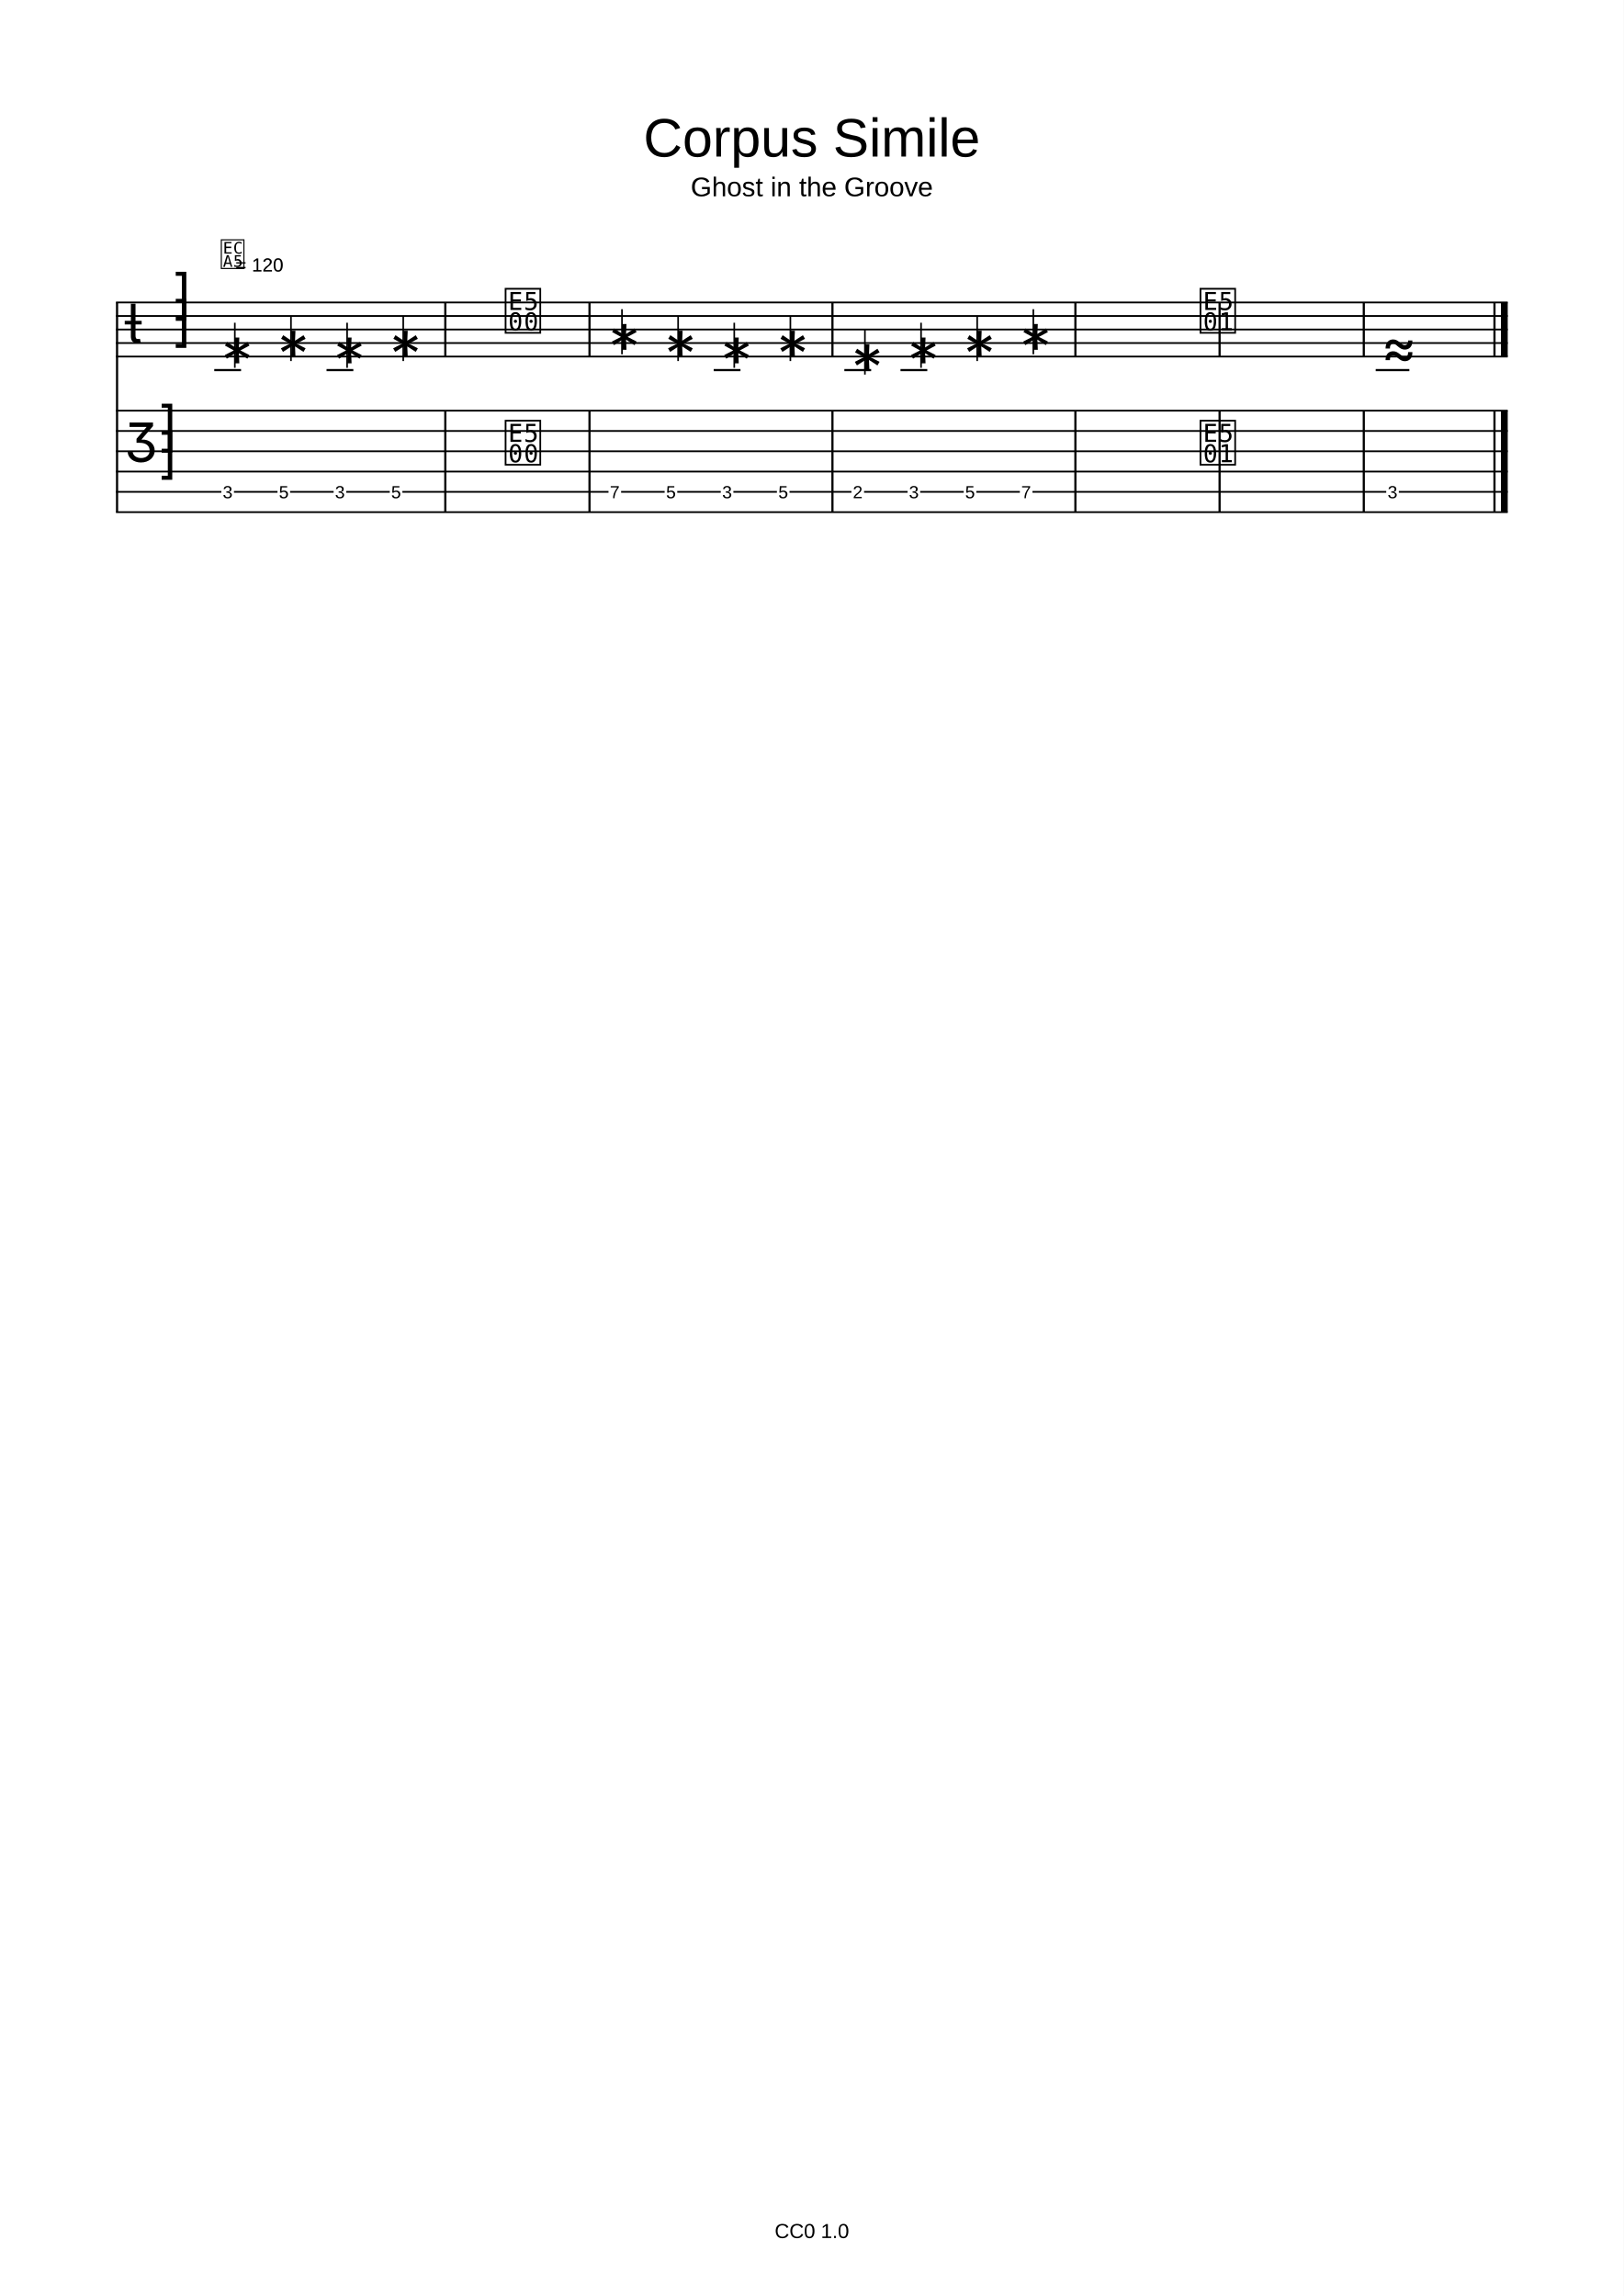
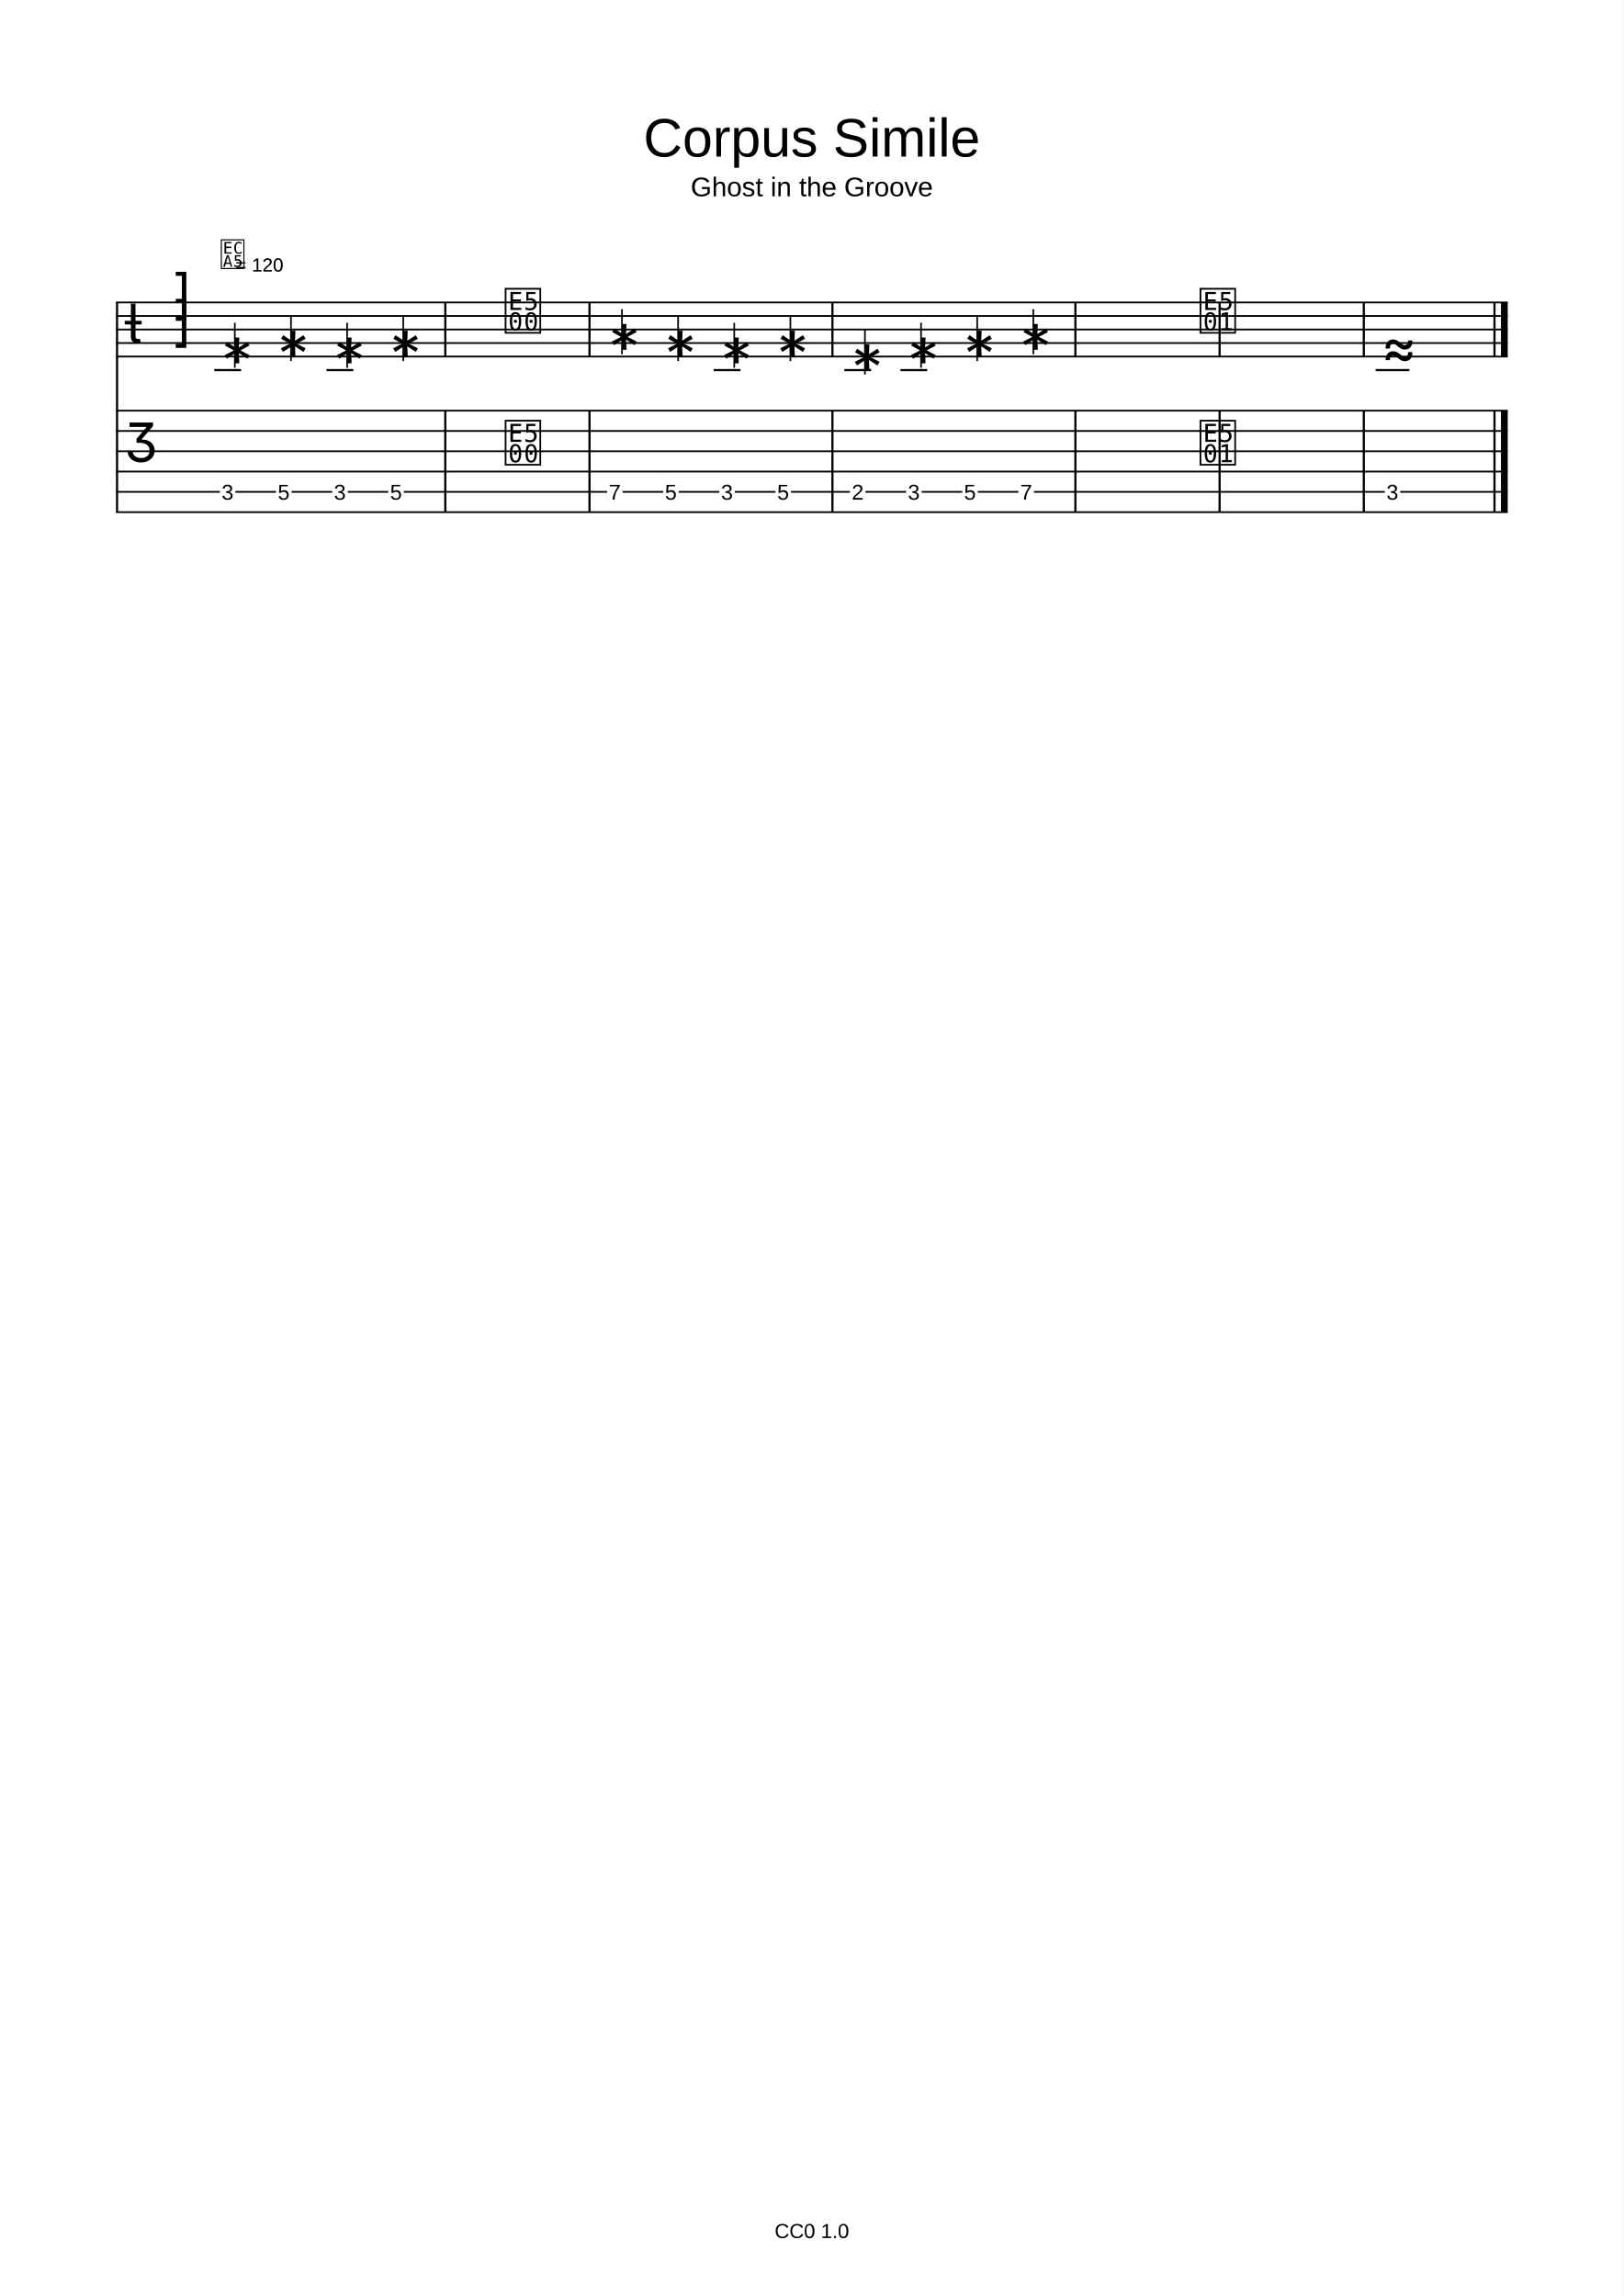
<svg xmlns="http://www.w3.org/2000/svg" width="1200" height="1697.143" viewBox="0 0 120 169.714">
  <style>@font-face{font-family:"Bravura";src:url("Bravura.otf")}text{font-family:"Bravura";font-size:4px}text.t{font-family:Arial,Helvetica,sans-serif}</style>
  <rect x="0" y="0" width="120" height="169.714" fill="white" />
  <g fill="black" stroke="black">
    <line class="staffLine" x1="8.571" y1="22.356" x2="111.429" y2="22.356" stroke-width="0.13" />
    <line class="staffLine" x1="8.571" y1="23.356" x2="111.429" y2="23.356" stroke-width="0.13" />
    <line class="staffLine" x1="8.571" y1="24.356" x2="111.429" y2="24.356" stroke-width="0.13" />
    <line class="staffLine" x1="8.571" y1="25.356" x2="111.429" y2="25.356" stroke-width="0.13" />
    <line class="staffLine" x1="8.571" y1="26.356" x2="111.429" y2="26.356" stroke-width="0.13" />
    <line class="ledgerLine" x1="15.835" y1="27.356" x2="17.815" y2="27.356" stroke-width="0.16" />
    <line class="stem" x1="17.355" y1="27.188" x2="17.355" y2="23.856" stroke-width="0.12" />
    <line class="stem" x1="21.504" y1="26.688" x2="21.504" y2="23.356" stroke-width="0.12" />
    <line class="ledgerLine" x1="24.133" y1="27.356" x2="26.113" y2="27.356" stroke-width="0.16" />
    <line class="stem" x1="25.653" y1="27.188" x2="25.653" y2="23.856" stroke-width="0.12" />
    <line class="stem" x1="29.801" y1="26.688" x2="29.801" y2="23.356" stroke-width="0.12" />
    <line class="barline" x1="32.91" y1="22.356" x2="32.91" y2="26.356" stroke-width="0.16" />
    <line class="barline" x1="43.567" y1="22.356" x2="43.567" y2="26.356" stroke-width="0.16" />
    <line class="stem" x1="45.967" y1="26.188" x2="45.967" y2="22.856" stroke-width="0.12" />
    <line class="stem" x1="50.116" y1="26.688" x2="50.116" y2="23.356" stroke-width="0.12" />
    <line class="ledgerLine" x1="52.745" y1="27.356" x2="54.725" y2="27.356" stroke-width="0.16" />
    <line class="stem" x1="54.265" y1="27.188" x2="54.265" y2="23.856" stroke-width="0.12" />
    <line class="stem" x1="58.413" y1="26.688" x2="58.413" y2="23.356" stroke-width="0.12" />
    <line class="barline" x1="61.522" y1="22.356" x2="61.522" y2="26.356" stroke-width="0.16" />
    <line class="ledgerLine" x1="62.402" y1="27.356" x2="64.382" y2="27.356" stroke-width="0.16" />
    <line class="stem" x1="63.922" y1="27.688" x2="63.922" y2="24.356" stroke-width="0.12" />
    <line class="ledgerLine" x1="66.551" y1="27.356" x2="68.531" y2="27.356" stroke-width="0.16" />
    <line class="stem" x1="68.071" y1="27.188" x2="68.071" y2="23.856" stroke-width="0.12" />
    <line class="stem" x1="72.219" y1="26.688" x2="72.219" y2="23.356" stroke-width="0.12" />
    <line class="stem" x1="76.368" y1="26.188" x2="76.368" y2="22.856" stroke-width="0.12" />
    <line class="barline" x1="79.477" y1="22.356" x2="79.477" y2="26.356" stroke-width="0.16" />
    <line class="barline" x1="90.134" y1="22.356" x2="90.134" y2="26.356" stroke-width="0.16" />
    <line class="barline" x1="100.791" y1="22.356" x2="100.791" y2="26.356" stroke-width="0.16" />
    <line class="ledgerLine" x1="101.671" y1="27.356" x2="104.159" y2="27.356" stroke-width="0.16" />
    <line class="barline" x1="110.449" y1="22.356" x2="110.449" y2="26.356" stroke-width="0.16" />
    <line class="barline" x1="111.179" y1="22.356" x2="111.179" y2="26.356" stroke-width="0.5" />
    <line class="staffLine" x1="8.571" y1="30.356" x2="111.429" y2="30.356" stroke-width="0.13" />
    <line class="staffLine" x1="8.571" y1="31.856" x2="111.429" y2="31.856" stroke-width="0.13" />
    <line class="staffLine" x1="8.571" y1="33.356" x2="111.429" y2="33.356" stroke-width="0.13" />
    <line class="staffLine" x1="8.571" y1="34.856" x2="111.429" y2="34.856" stroke-width="0.13" />
    <line class="staffLine" x1="8.571" y1="36.356" x2="111.429" y2="36.356" stroke-width="0.13" />
    <line class="staffLine" x1="8.571" y1="37.856" x2="111.429" y2="37.856" stroke-width="0.13" />
    <line class="barline" x1="32.91" y1="30.356" x2="32.91" y2="37.856" stroke-width="0.16" />
    <line class="barline" x1="43.567" y1="30.356" x2="43.567" y2="37.856" stroke-width="0.16" />
    <line class="barline" x1="61.522" y1="30.356" x2="61.522" y2="37.856" stroke-width="0.16" />
    <line class="barline" x1="79.477" y1="30.356" x2="79.477" y2="37.856" stroke-width="0.16" />
    <line class="barline" x1="90.134" y1="30.356" x2="90.134" y2="37.856" stroke-width="0.16" />
    <line class="barline" x1="100.791" y1="30.356" x2="100.791" y2="37.856" stroke-width="0.16" />
    <line class="barline" x1="110.449" y1="30.356" x2="110.449" y2="37.856" stroke-width="0.16" />
    <line class="barline" x1="111.179" y1="30.356" x2="111.179" y2="37.856" stroke-width="0.5" />
    <line class="barline" x1="8.651" y1="22.356" x2="8.651" y2="37.856" stroke-width="0.16" />
    <text class="clef" x="9.171" y="25.356" stroke="none"></text>
    <text class="timeSignature" x="12.755" y="23.356" stroke="none"></text>
    <text class="timeSignature" x="12.755" y="25.356" stroke="none"></text>
    <text class="notehead" x="16.235" y="27.356" stroke="none"></text>
    <text class="notehead" x="20.384" y="26.856" stroke="none"></text>
    <text class="notehead" x="24.533" y="27.356" stroke="none"></text>
    <text class="notehead" x="28.681" y="26.856" stroke="none"></text>
    <text class="repeat" x="37.175" y="24.414" stroke="none"></text>
    <text class="notehead" x="44.847" y="26.356" stroke="none"></text>
    <text class="notehead" x="48.996" y="26.856" stroke="none"></text>
    <text class="notehead" x="53.145" y="27.356" stroke="none"></text>
    <text class="notehead" x="57.293" y="26.856" stroke="none"></text>
    <text class="notehead" x="62.802" y="27.856" stroke="none"></text>
    <text class="notehead" x="66.951" y="27.356" stroke="none"></text>
    <text class="notehead" x="71.099" y="26.856" stroke="none"></text>
    <text class="notehead" x="75.248" y="26.356" stroke="none"></text>
    <text class="repeat" x="88.53" y="24.414" stroke="none"></text>
    <text class="notehead" x="102.071" y="27.356" stroke="none"></text>
    <text class="clef" x="9.183" y="34.138" stroke="none"></text>
-     <text class="timeSignature" x="11.715" y="33.106" stroke="none"></text>
-     <text class="timeSignature" x="11.715" y="35.106" stroke="none"></text>
    <text class="repeat" x="37.175" y="34.164" stroke="none"></text>
    <text class="repeat" x="88.53" y="34.164" stroke="none"></text>
    <text class="tempo" x="16.235" y="19.72" style="font-size:2.6px" stroke="none"></text>
    <text class="t credit" x="60" y="11.571" style="font-size:4px" text-anchor="middle" stroke="none">Corpus Simile</text>
    <text class="t credit" x="60" y="14.511" style="font-size:2px" text-anchor="middle" stroke="none">Ghost in the Groove</text>
-     <rect class="knockout" x="16.36" y="35.784" width="0.931" height="1.144" fill="white" stroke="none" />
-     <text class="t fretNumber" x="16.825" y="36.824" style="font-size:1.3px" text-anchor="middle" stroke="none">3</text>
-     <rect class="knockout" x="20.509" y="35.784" width="0.931" height="1.144" fill="white" stroke="none" />
-     <text class="t fretNumber" x="20.974" y="36.824" style="font-size:1.3px" text-anchor="middle" stroke="none">5</text>
-     <rect class="knockout" x="24.657" y="35.784" width="0.931" height="1.144" fill="white" stroke="none" />
-     <text class="t fretNumber" x="25.123" y="36.824" style="font-size:1.3px" text-anchor="middle" stroke="none">3</text>
-     <rect class="knockout" x="28.806" y="35.784" width="0.931" height="1.144" fill="white" stroke="none" />
-     <text class="t fretNumber" x="29.271" y="36.824" style="font-size:1.3px" text-anchor="middle" stroke="none">5</text>
-     <rect class="knockout" x="44.972" y="35.784" width="0.931" height="1.144" fill="white" stroke="none" />
-     <text class="t fretNumber" x="45.437" y="36.824" style="font-size:1.3px" text-anchor="middle" stroke="none">7</text>
-     <rect class="knockout" x="49.121" y="35.784" width="0.931" height="1.144" fill="white" stroke="none" />
-     <text class="t fretNumber" x="49.586" y="36.824" style="font-size:1.3px" text-anchor="middle" stroke="none">5</text>
-     <rect class="knockout" x="53.269" y="35.784" width="0.931" height="1.144" fill="white" stroke="none" />
-     <text class="t fretNumber" x="53.735" y="36.824" style="font-size:1.3px" text-anchor="middle" stroke="none">3</text>
-     <rect class="knockout" x="57.418" y="35.784" width="0.931" height="1.144" fill="white" stroke="none" />
-     <text class="t fretNumber" x="57.883" y="36.824" style="font-size:1.3px" text-anchor="middle" stroke="none">5</text>
-     <rect class="knockout" x="62.927" y="35.784" width="0.931" height="1.144" fill="white" stroke="none" />
-     <text class="t fretNumber" x="63.392" y="36.824" style="font-size:1.3px" text-anchor="middle" stroke="none">2</text>
-     <rect class="knockout" x="67.075" y="35.784" width="0.931" height="1.144" fill="white" stroke="none" />
-     <text class="t fretNumber" x="67.541" y="36.824" style="font-size:1.3px" text-anchor="middle" stroke="none">3</text>
-     <rect class="knockout" x="71.224" y="35.784" width="0.931" height="1.144" fill="white" stroke="none" />
-     <text class="t fretNumber" x="71.689" y="36.824" style="font-size:1.3px" text-anchor="middle" stroke="none">5</text>
-     <rect class="knockout" x="75.373" y="35.784" width="0.931" height="1.144" fill="white" stroke="none" />
-     <text class="t fretNumber" x="75.838" y="36.824" style="font-size:1.3px" text-anchor="middle" stroke="none">7</text>
-     <rect class="knockout" x="102.45" y="35.784" width="0.931" height="1.144" fill="white" stroke="none" />
-     <text class="t fretNumber" x="102.915" y="36.824" style="font-size:1.3px" text-anchor="middle" stroke="none">3</text>
+     <rect class="knockout" x="16.253" y="35.652" width="1.146" height="1.408" fill="white" stroke="none" />
+     <text class="t fretNumber" x="16.825" y="36.932" style="font-size:1.6px" text-anchor="middle" stroke="none">3</text>
+     <rect class="knockout" x="20.401" y="35.652" width="1.146" height="1.408" fill="white" stroke="none" />
+     <text class="t fretNumber" x="20.974" y="36.932" style="font-size:1.6px" text-anchor="middle" stroke="none">5</text>
+     <rect class="knockout" x="24.55" y="35.652" width="1.146" height="1.408" fill="white" stroke="none" />
+     <text class="t fretNumber" x="25.123" y="36.932" style="font-size:1.6px" text-anchor="middle" stroke="none">3</text>
+     <rect class="knockout" x="28.699" y="35.652" width="1.146" height="1.408" fill="white" stroke="none" />
+     <text class="t fretNumber" x="29.271" y="36.932" style="font-size:1.6px" text-anchor="middle" stroke="none">5</text>
+     <rect class="knockout" x="44.865" y="35.652" width="1.146" height="1.408" fill="white" stroke="none" />
+     <text class="t fretNumber" x="45.437" y="36.932" style="font-size:1.6px" text-anchor="middle" stroke="none">7</text>
+     <rect class="knockout" x="49.013" y="35.652" width="1.146" height="1.408" fill="white" stroke="none" />
+     <text class="t fretNumber" x="49.586" y="36.932" style="font-size:1.6px" text-anchor="middle" stroke="none">5</text>
+     <rect class="knockout" x="53.162" y="35.652" width="1.146" height="1.408" fill="white" stroke="none" />
+     <text class="t fretNumber" x="53.735" y="36.932" style="font-size:1.6px" text-anchor="middle" stroke="none">3</text>
+     <rect class="knockout" x="57.311" y="35.652" width="1.146" height="1.408" fill="white" stroke="none" />
+     <text class="t fretNumber" x="57.883" y="36.932" style="font-size:1.6px" text-anchor="middle" stroke="none">5</text>
+     <rect class="knockout" x="62.819" y="35.652" width="1.146" height="1.408" fill="white" stroke="none" />
+     <text class="t fretNumber" x="63.392" y="36.932" style="font-size:1.6px" text-anchor="middle" stroke="none">2</text>
+     <rect class="knockout" x="66.968" y="35.652" width="1.146" height="1.408" fill="white" stroke="none" />
+     <text class="t fretNumber" x="67.541" y="36.932" style="font-size:1.6px" text-anchor="middle" stroke="none">3</text>
+     <rect class="knockout" x="71.117" y="35.652" width="1.146" height="1.408" fill="white" stroke="none" />
+     <text class="t fretNumber" x="71.689" y="36.932" style="font-size:1.6px" text-anchor="middle" stroke="none">5</text>
+     <rect class="knockout" x="75.265" y="35.652" width="1.146" height="1.408" fill="white" stroke="none" />
+     <text class="t fretNumber" x="75.838" y="36.932" style="font-size:1.6px" text-anchor="middle" stroke="none">7</text>
+     <rect class="knockout" x="102.342" y="35.652" width="1.146" height="1.408" fill="white" stroke="none" />
+     <text class="t fretNumber" x="102.915" y="36.932" style="font-size:1.6px" text-anchor="middle" stroke="none">3</text>
    <text class="t tempo" x="17.399" y="20.07" style="font-size:1.4px" text-anchor="start" stroke="none">= 120</text>
    <text class="t credit" x="60" y="165.429" style="font-size:1.5px" text-anchor="middle" stroke="none">CC0 1.0</text>
  </g>
</svg>
